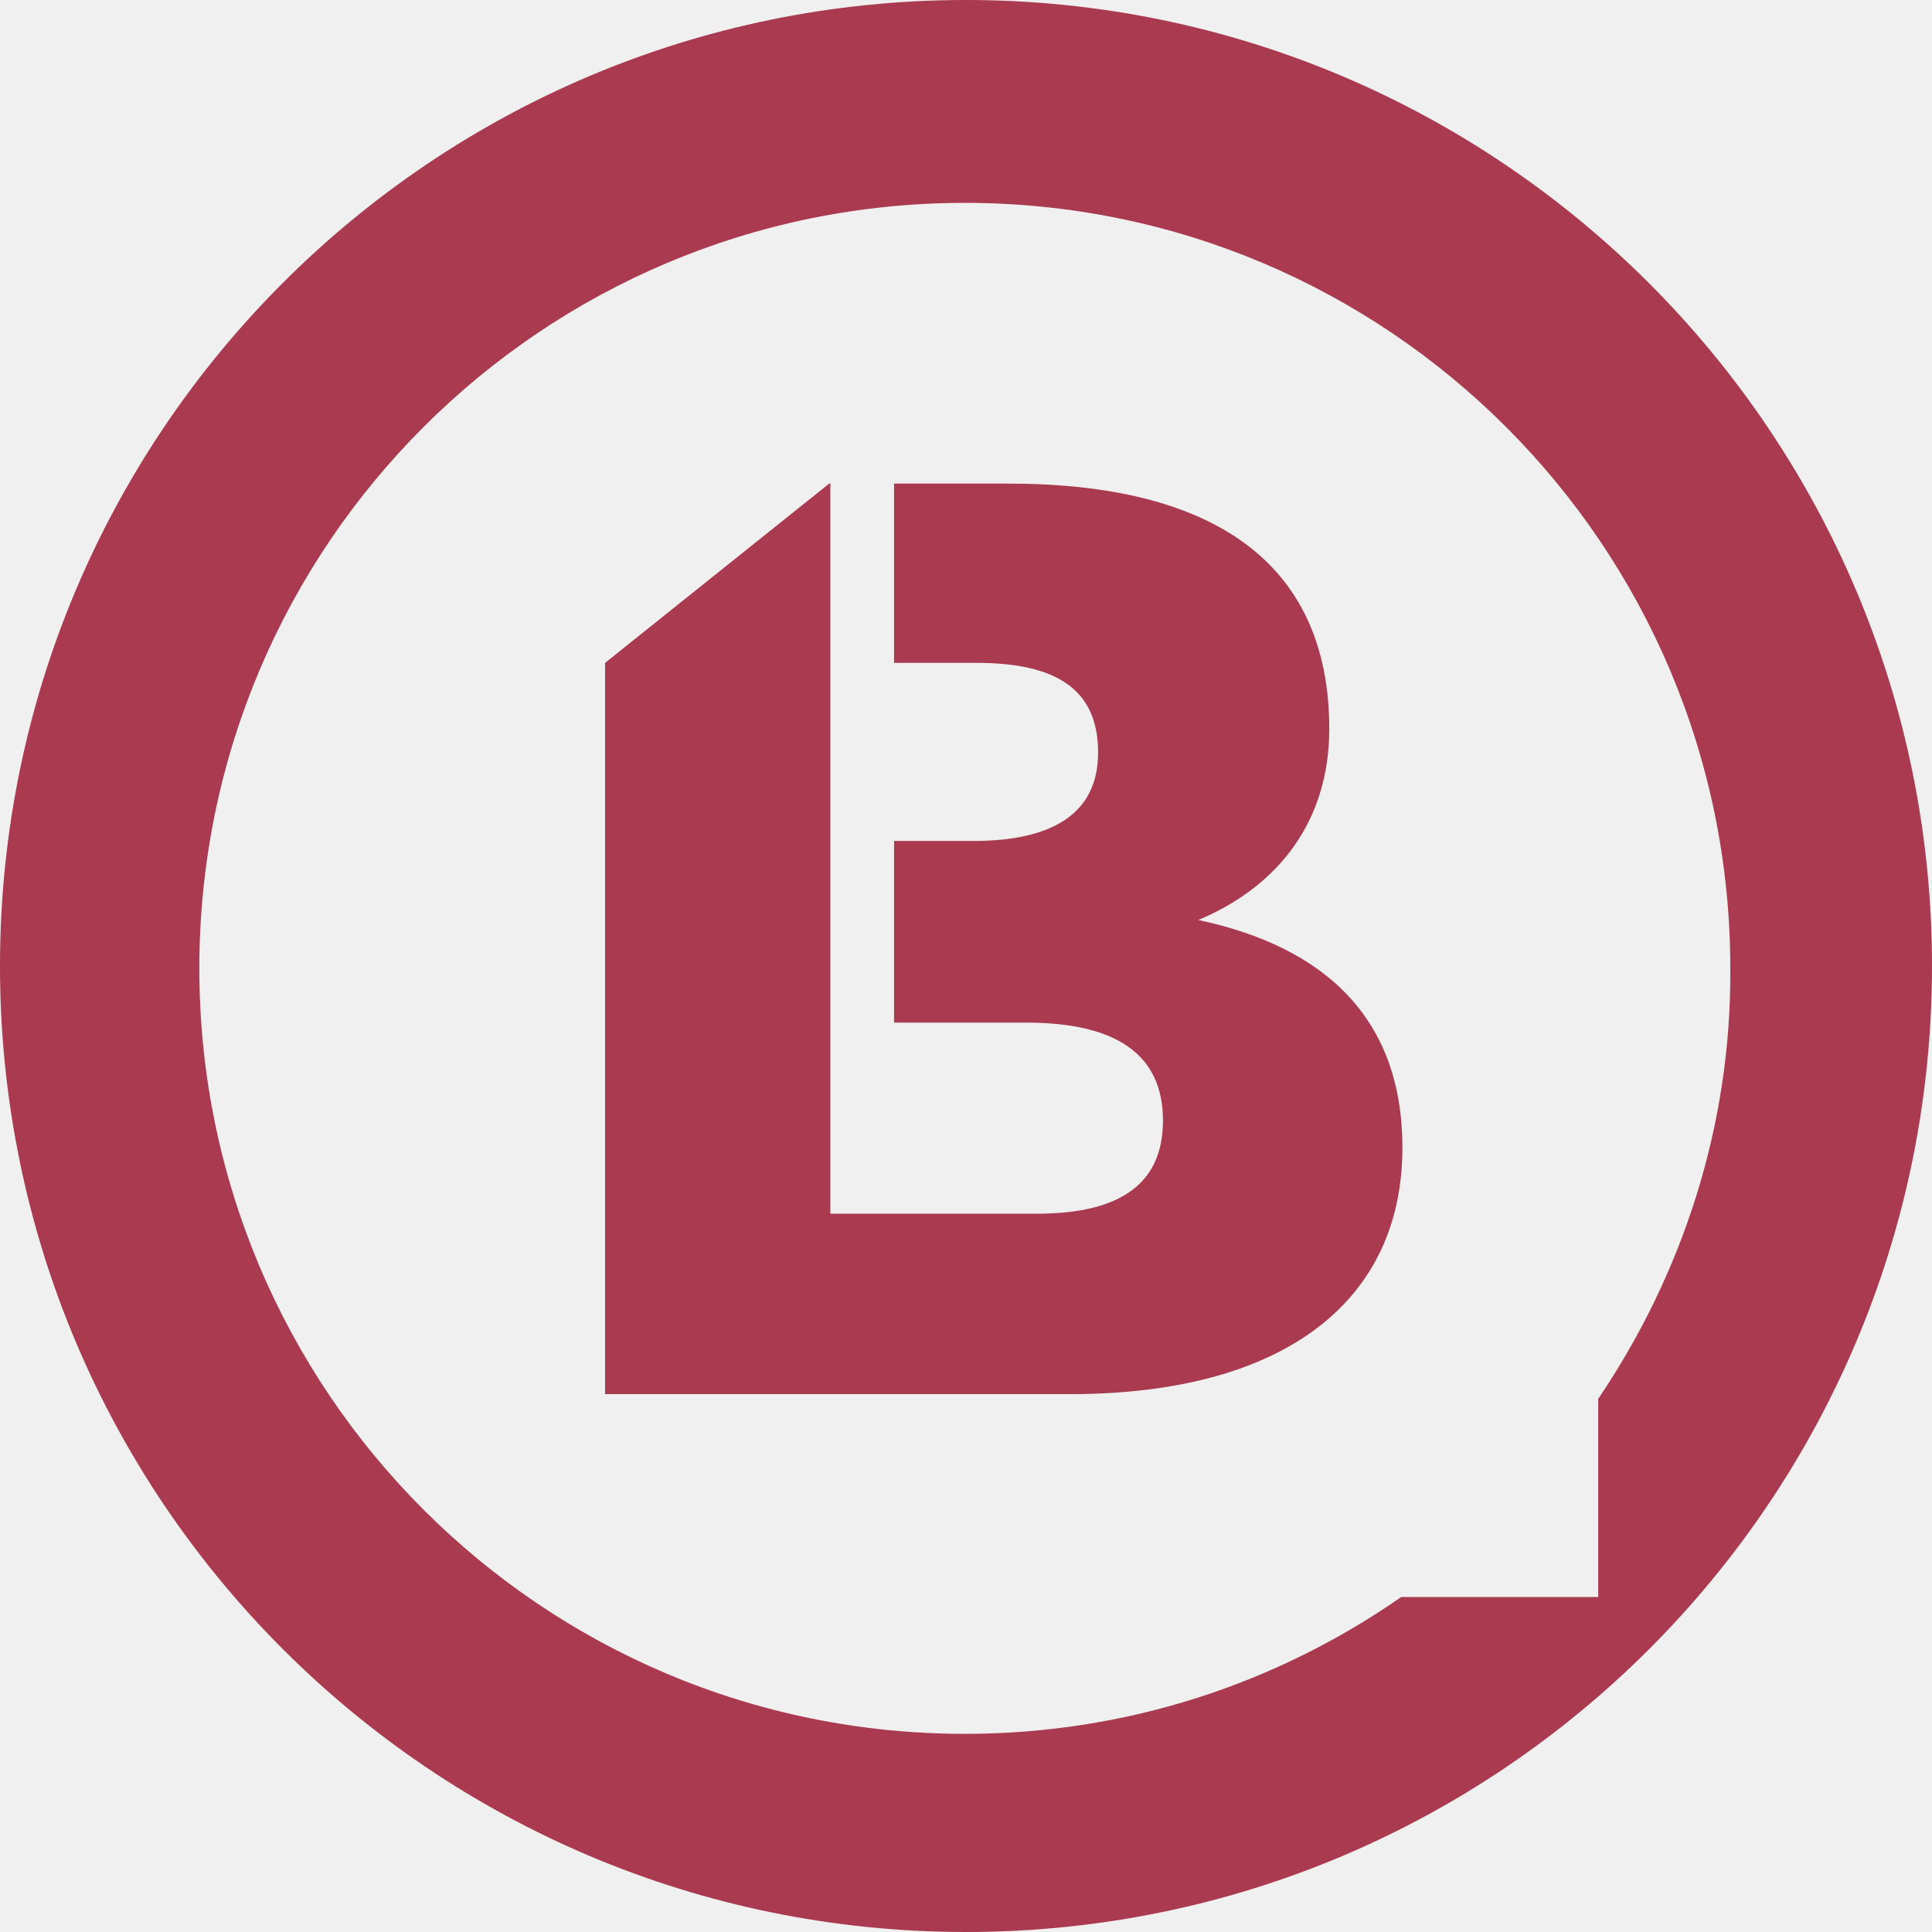
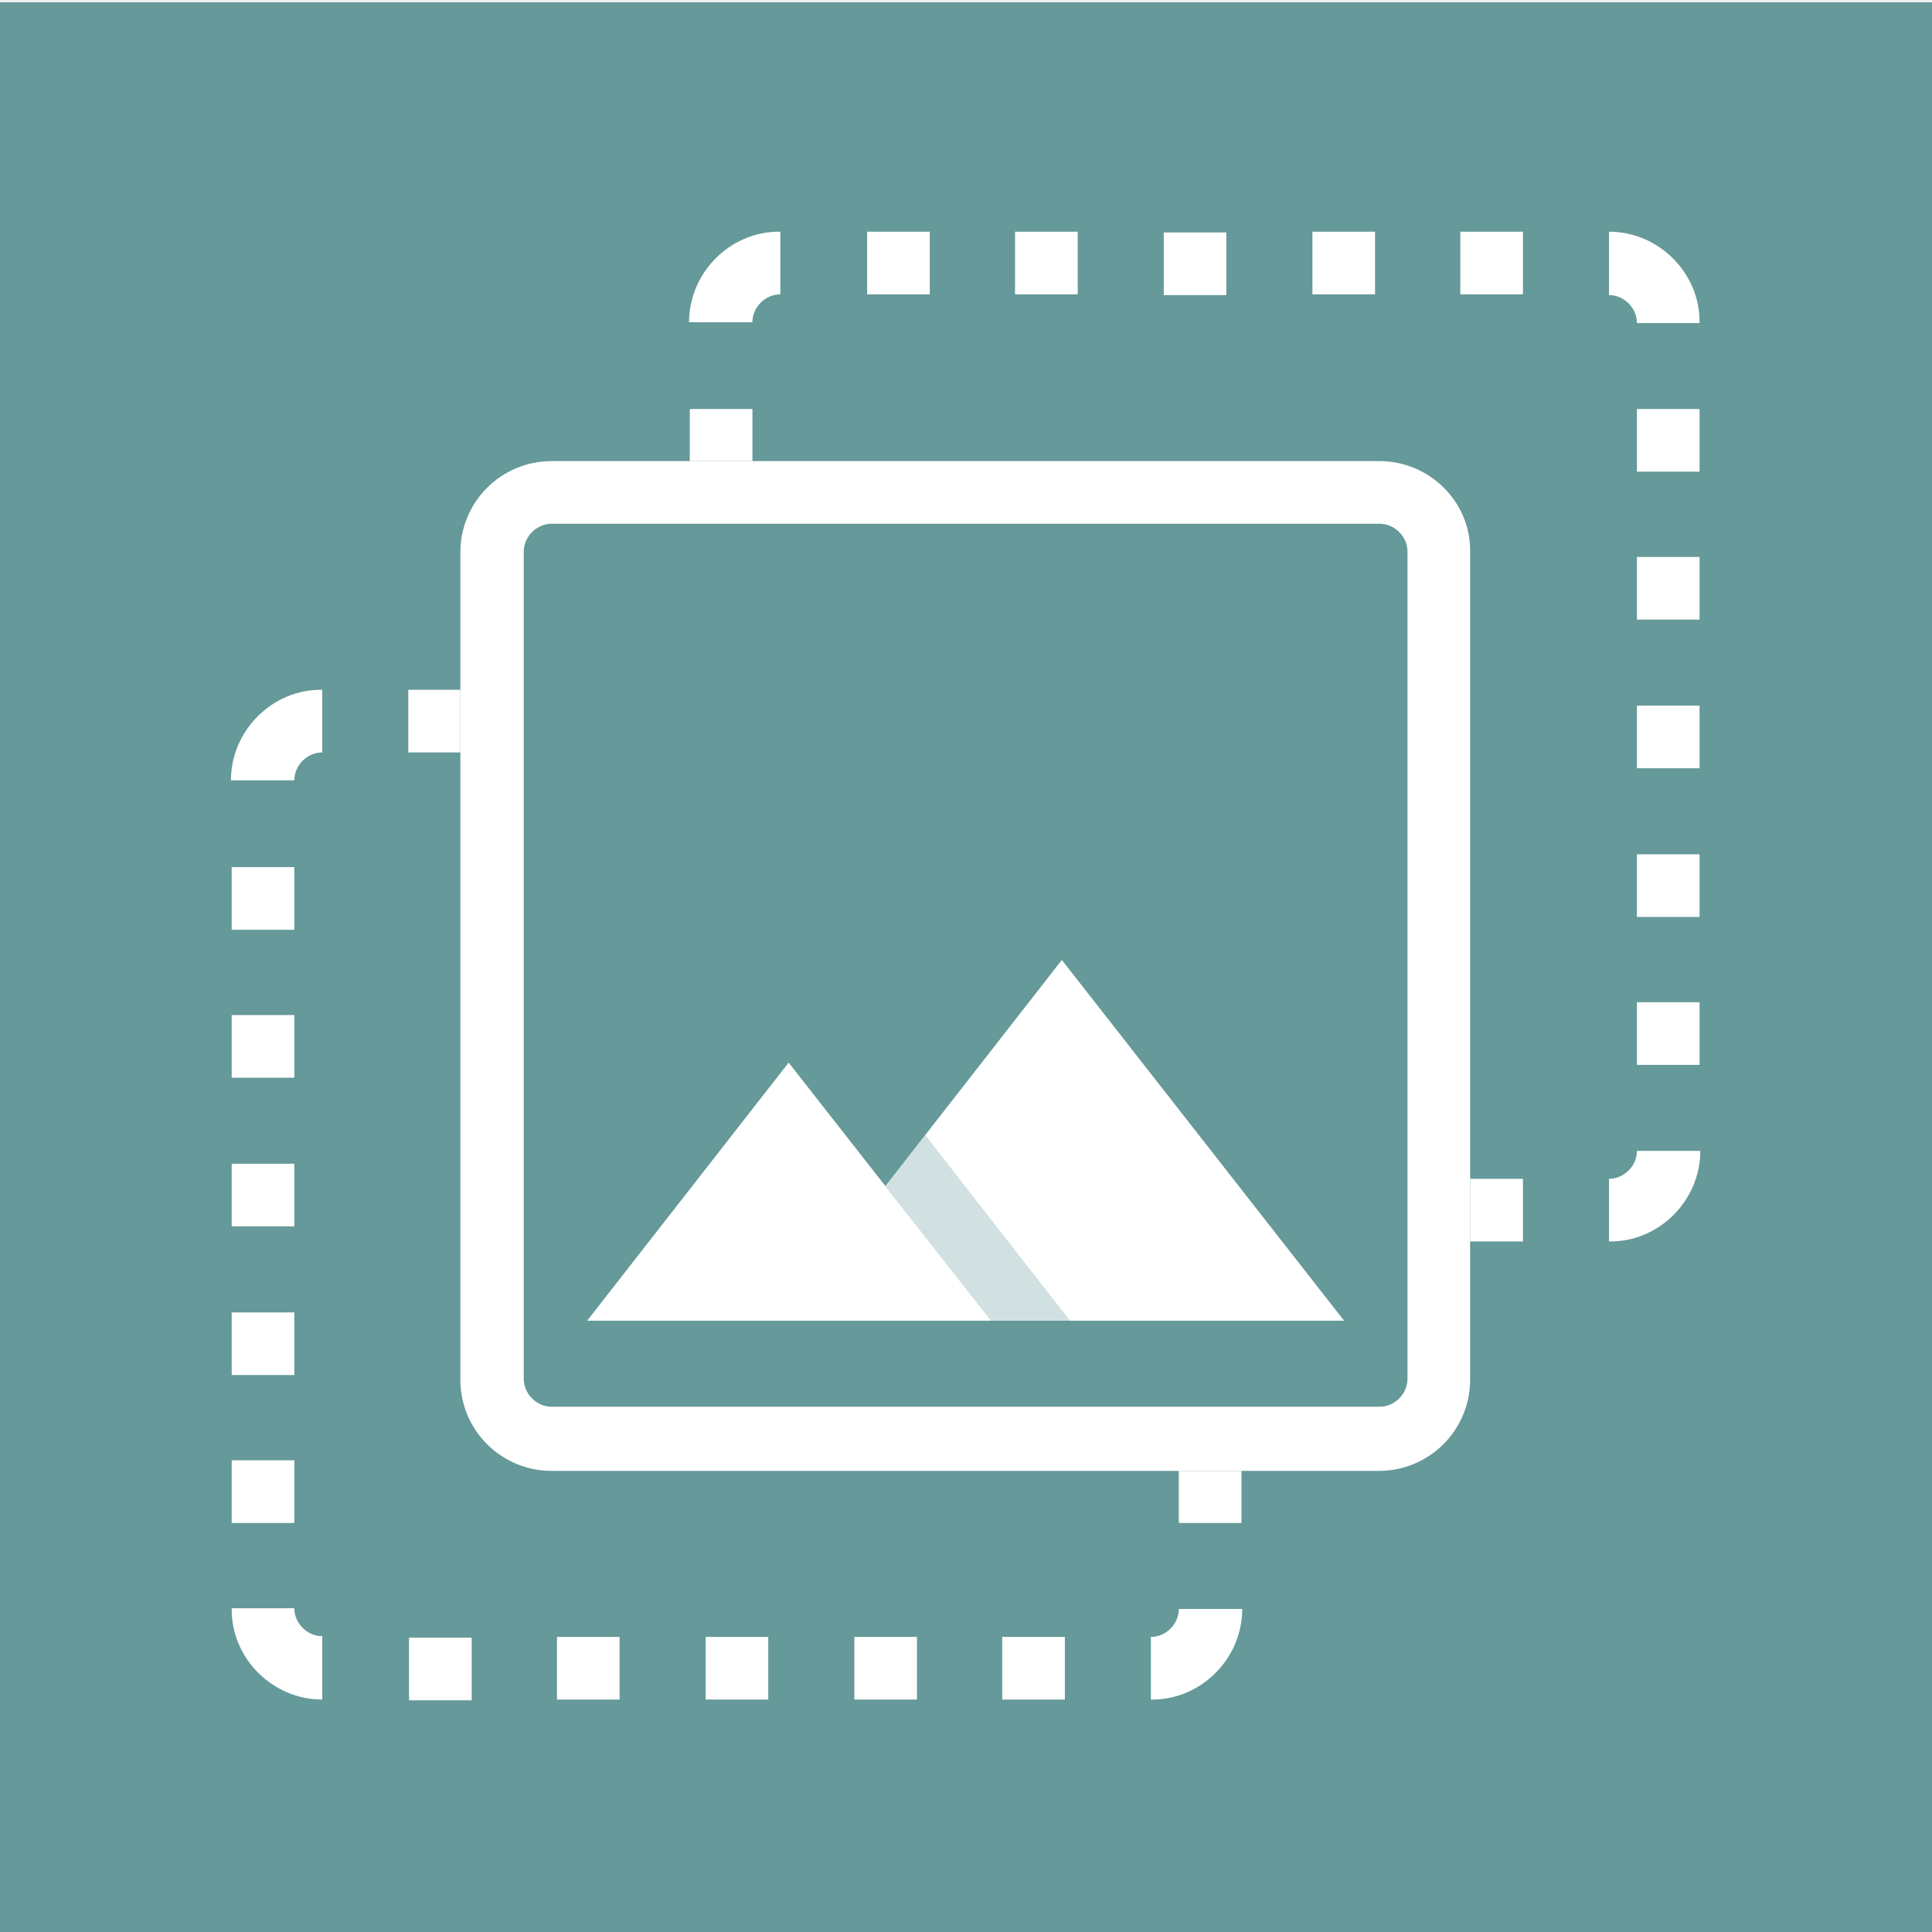
- <svg xmlns="http://www.w3.org/2000/svg" version="1.1" id="Layer_1" x="0px" y="0px" viewBox="215.2 128.8 163.8 163.8" enable-background="new 215.2 128.8 163.8 163.8" xml:space="preserve">
+ <svg xmlns="http://www.w3.org/2000/svg" version="1.1" x="0px" y="0px" viewBox="0 0 256 256" style="enable-background:new 0 0 256 256;" xml:space="preserve">
+   <style type="text/css">
+ 	.st0{fill:#669999;}
+ 	.st1{fill:#FFFFFF;}
+ 	.st2{opacity:0.3;fill:#669999;enable-background:new    ;}
+ </style>
+   <rect y="0.3" class="st0" width="256" height="256" />
  <g>
-     <path fill="#AA3A50" d="M316.8,206.8c6.9-2.9,11.1-8.5,11.1-16.2c0-14.2-10-20.8-27.2-20.8H291V185h7c6.7,0,10.3,2.2,10.3,7.6   c0,5.2-3.9,7.5-10.6,7.5H291v15.4h11.2c7.5,0,11.6,2.6,11.6,8.3c0,5.2-3.4,7.9-10.7,7.9h-17.5v-61.9h-0.1l-19,15.2v62h39.4   c18.2,0,28.2-7.9,28.2-20.9C334.1,215.2,327.6,209.1,316.8,206.8L316.8,206.8z" />
-     <path fill="#AA3A50" d="M297.1,128.8c-45.3,0-81.9,36.7-81.9,81.9c0,45.3,36.7,81.9,81.9,81.9c45.3,0,81.9-36.7,81.9-81.9   S342.3,128.8,297.1,128.8L297.1,128.8z M350.7,247.4v16.8H334c-10.5,7.3-23.2,11.6-37,11.6c-35.9,0-64.9-29.1-64.9-64.9   c0-35.9,29.1-64.9,64.9-64.9c35.9,0,64.9,29.1,64.9,64.9C362,224.3,357.8,236.9,350.7,247.4L350.7,247.4z" />
+     <rect x="216.9" y="54.2" class="st1" width="8.3" height="8.3" />
+     <rect x="216.9" y="73.8" class="st1" width="8.3" height="8.3" />
+     <rect x="216.9" y="93.5" class="st1" width="8.3" height="8.3" />
+     <rect x="216.9" y="113.2" class="st1" width="8.3" height="8.3" />
+     <rect x="216.9" y="132.8" class="st1" width="8.3" height="8.3" />
+     <rect x="91.4" y="54.2" class="st1" width="8.3" height="8.3" />
+     <rect x="91.4" y="73.8" class="st1" width="8.3" height="8.3" />
+     <rect x="91.4" y="93.5" class="st1" width="8.3" height="8.3" />
+     <rect x="91.4" y="113.2" class="st1" width="8.3" height="8.3" />
+     <rect x="91.4" y="132.8" class="st1" width="8.3" height="8.3" />
+     <g>
+       <path class="st1" d="M213.2,39.1c2,0,3.7,1.7,3.7,3.7h8.3c0.1-6.6-5.4-12.1-12-12.1V39.1z" />
+     </g>
+     <g>
+       <path class="st1" d="M99.7,42.7c0-2,1.7-3.7,3.7-3.7v-8.3c-6.6-0.1-12.1,5.4-12.1,12H99.7z" />
+     </g>
+     <g>
+       <path class="st1" d="M216.9,152.5c0,2-1.7,3.7-3.7,3.7v8.3c6.6,0.1,12.1-5.4,12.1-12H216.9z" />
+     </g>
+     <g>
+       <path class="st1" d="M103.4,156.1c-2,0-3.7-1.7-3.7-3.7h-8.3c-0.1,6.6,5.4,12.1,12,12.1V156.1z" />
+     </g>
+     <rect x="114.9" y="30.7" class="st1" width="8.3" height="8.3" />
+     <rect x="134.5" y="30.7" class="st1" width="8.3" height="8.3" />
+     <rect x="154.2" y="30.8" class="st1" width="8.3" height="8.3" />
+     <rect x="173.9" y="30.7" class="st1" width="8.3" height="8.3" />
+     <rect x="193.5" y="30.7" class="st1" width="8.3" height="8.3" />
+     <rect x="114.8" y="156.3" class="st1" width="8.3" height="8.3" />
+     <rect x="134.5" y="156.2" class="st1" width="8.3" height="8.3" />
+     <rect x="154.2" y="156.3" class="st1" width="8.3" height="8.3" />
+     <rect x="173.8" y="156.2" class="st1" width="8.3" height="8.3" />
+     <rect x="193.5" y="156.2" class="st1" width="8.3" height="8.3" />
  </g>
+   <g>
+     <rect x="156.2" y="114.9" class="st1" width="8.3" height="8.3" />
+     <rect x="156.2" y="134.5" class="st1" width="8.3" height="8.3" />
+     <rect x="156.2" y="154.2" class="st1" width="8.3" height="8.3" />
+     <rect x="156.2" y="173.9" class="st1" width="8.3" height="8.3" />
+     <rect x="156.2" y="193.5" class="st1" width="8.3" height="8.3" />
+     <rect x="30.7" y="114.9" class="st1" width="8.3" height="8.3" />
+     <rect x="30.7" y="134.5" class="st1" width="8.3" height="8.3" />
+     <rect x="30.7" y="154.2" class="st1" width="8.3" height="8.3" />
+     <rect x="30.7" y="173.9" class="st1" width="8.3" height="8.3" />
+     <rect x="30.7" y="193.5" class="st1" width="8.3" height="8.3" />
+     <g>
+       <path class="st1" d="M152.5,99.8c2,0,3.7,1.7,3.7,3.7h8.3c0.1-6.6-5.4-12.1-12-12.1V99.8z" />
+     </g>
+     <g>
+       <path class="st1" d="M39,103.4c0-2,1.7-3.7,3.7-3.7v-8.3c-6.6-0.1-12.1,5.4-12.1,12H39z" />
+     </g>
+     <g>
+       <path class="st1" d="M156.2,213.2c0,2-1.7,3.7-3.7,3.7v8.3c6.6,0.1,12.1-5.4,12.1-12H156.2z" />
+     </g>
+     <g>
+       <path class="st1" d="M42.7,216.8c-2,0-3.7-1.7-3.7-3.7h-8.3c-0.1,6.6,5.4,12.1,12,12.1V216.8z" />
+     </g>
+     <rect x="54.1" y="91.4" class="st1" width="8.3" height="8.3" />
+     <rect x="73.7" y="91.4" class="st1" width="8.3" height="8.3" />
+     <rect x="93.4" y="91.4" class="st1" width="8.3" height="8.3" />
+     <rect x="113.1" y="91.4" class="st1" width="8.3" height="8.3" />
+     <rect x="132.7" y="91.4" class="st1" width="8.3" height="8.3" />
+     <rect x="54.2" y="217" class="st1" width="8.3" height="8.3" />
+     <rect x="73.8" y="216.9" class="st1" width="8.3" height="8.3" />
+     <rect x="93.5" y="216.9" class="st1" width="8.3" height="8.3" />
+     <rect x="113.2" y="216.9" class="st1" width="8.3" height="8.3" />
+     <rect x="132.8" y="216.9" class="st1" width="8.3" height="8.3" />
+   </g>
+   <path class="st0" d="M182.8,61.1H73.1c-6.7,0-12.1,5.4-12.1,12.1v109.6c0,6.7,5.4,12.1,12.1,12.1h109.6c6.7,0,12.1-5.4,12.1-12.1  V73.1C194.9,66.5,189.4,61.1,182.8,61.1L182.8,61.1z" />
+   <polygon class="st1" points="77.8,175 104.5,140.8 131.3,175 " />
+   <polygon class="st1" points="103.4,175 140.7,127.2 178.1,175 " />
+   <path class="st1" d="M182.8,69.4c2,0,3.7,1.7,3.7,3.7v109.6c0,2-1.7,3.7-3.7,3.7H73.1c-2,0-3.7-1.7-3.7-3.7V73.1  c0-2,1.7-3.7,3.7-3.7H182.8 M182.8,61.1H73.1c-6.7,0-12.1,5.4-12.1,12.1v109.6c0,6.7,5.4,12.1,12.1,12.1h109.6  c6.7,0,12.1-5.4,12.1-12.1V73.1C194.9,66.5,189.4,61.1,182.8,61.1L182.8,61.1z" />
+   <polygon class="st2" points="137.8,169.9 122.6,150.4 117.3,157.2 131.3,175 141.8,175 " />
</svg>
